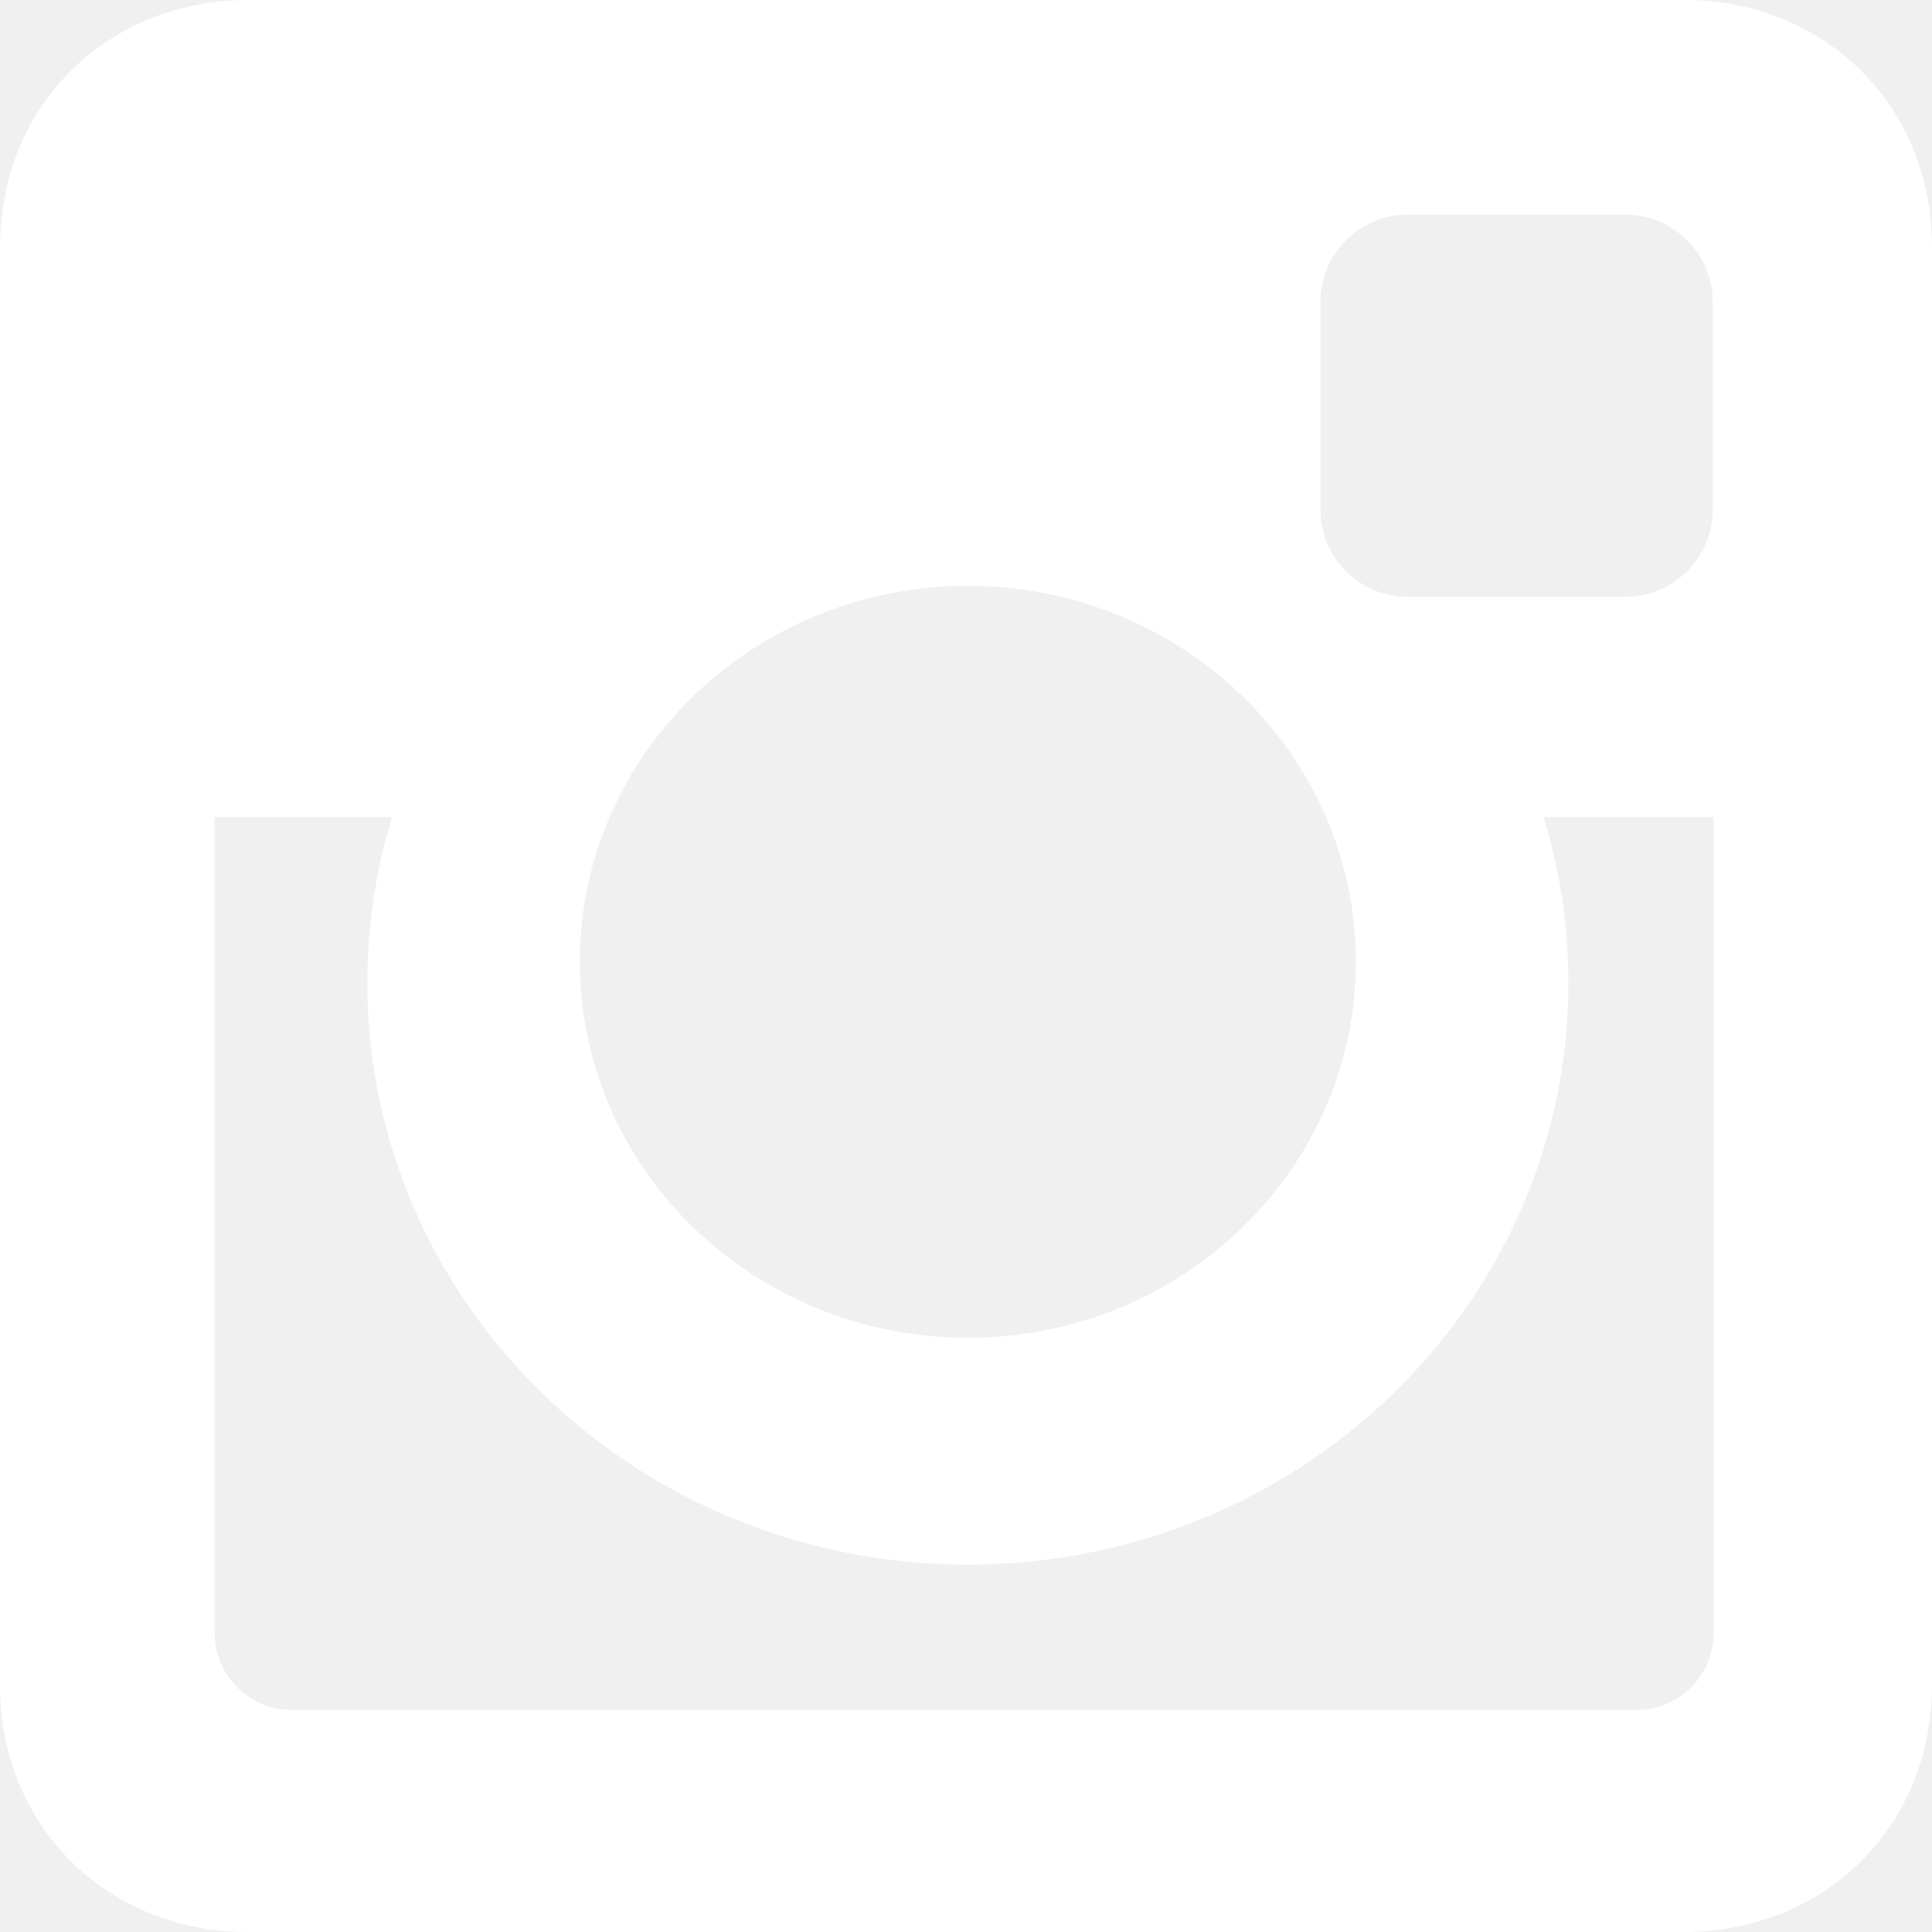
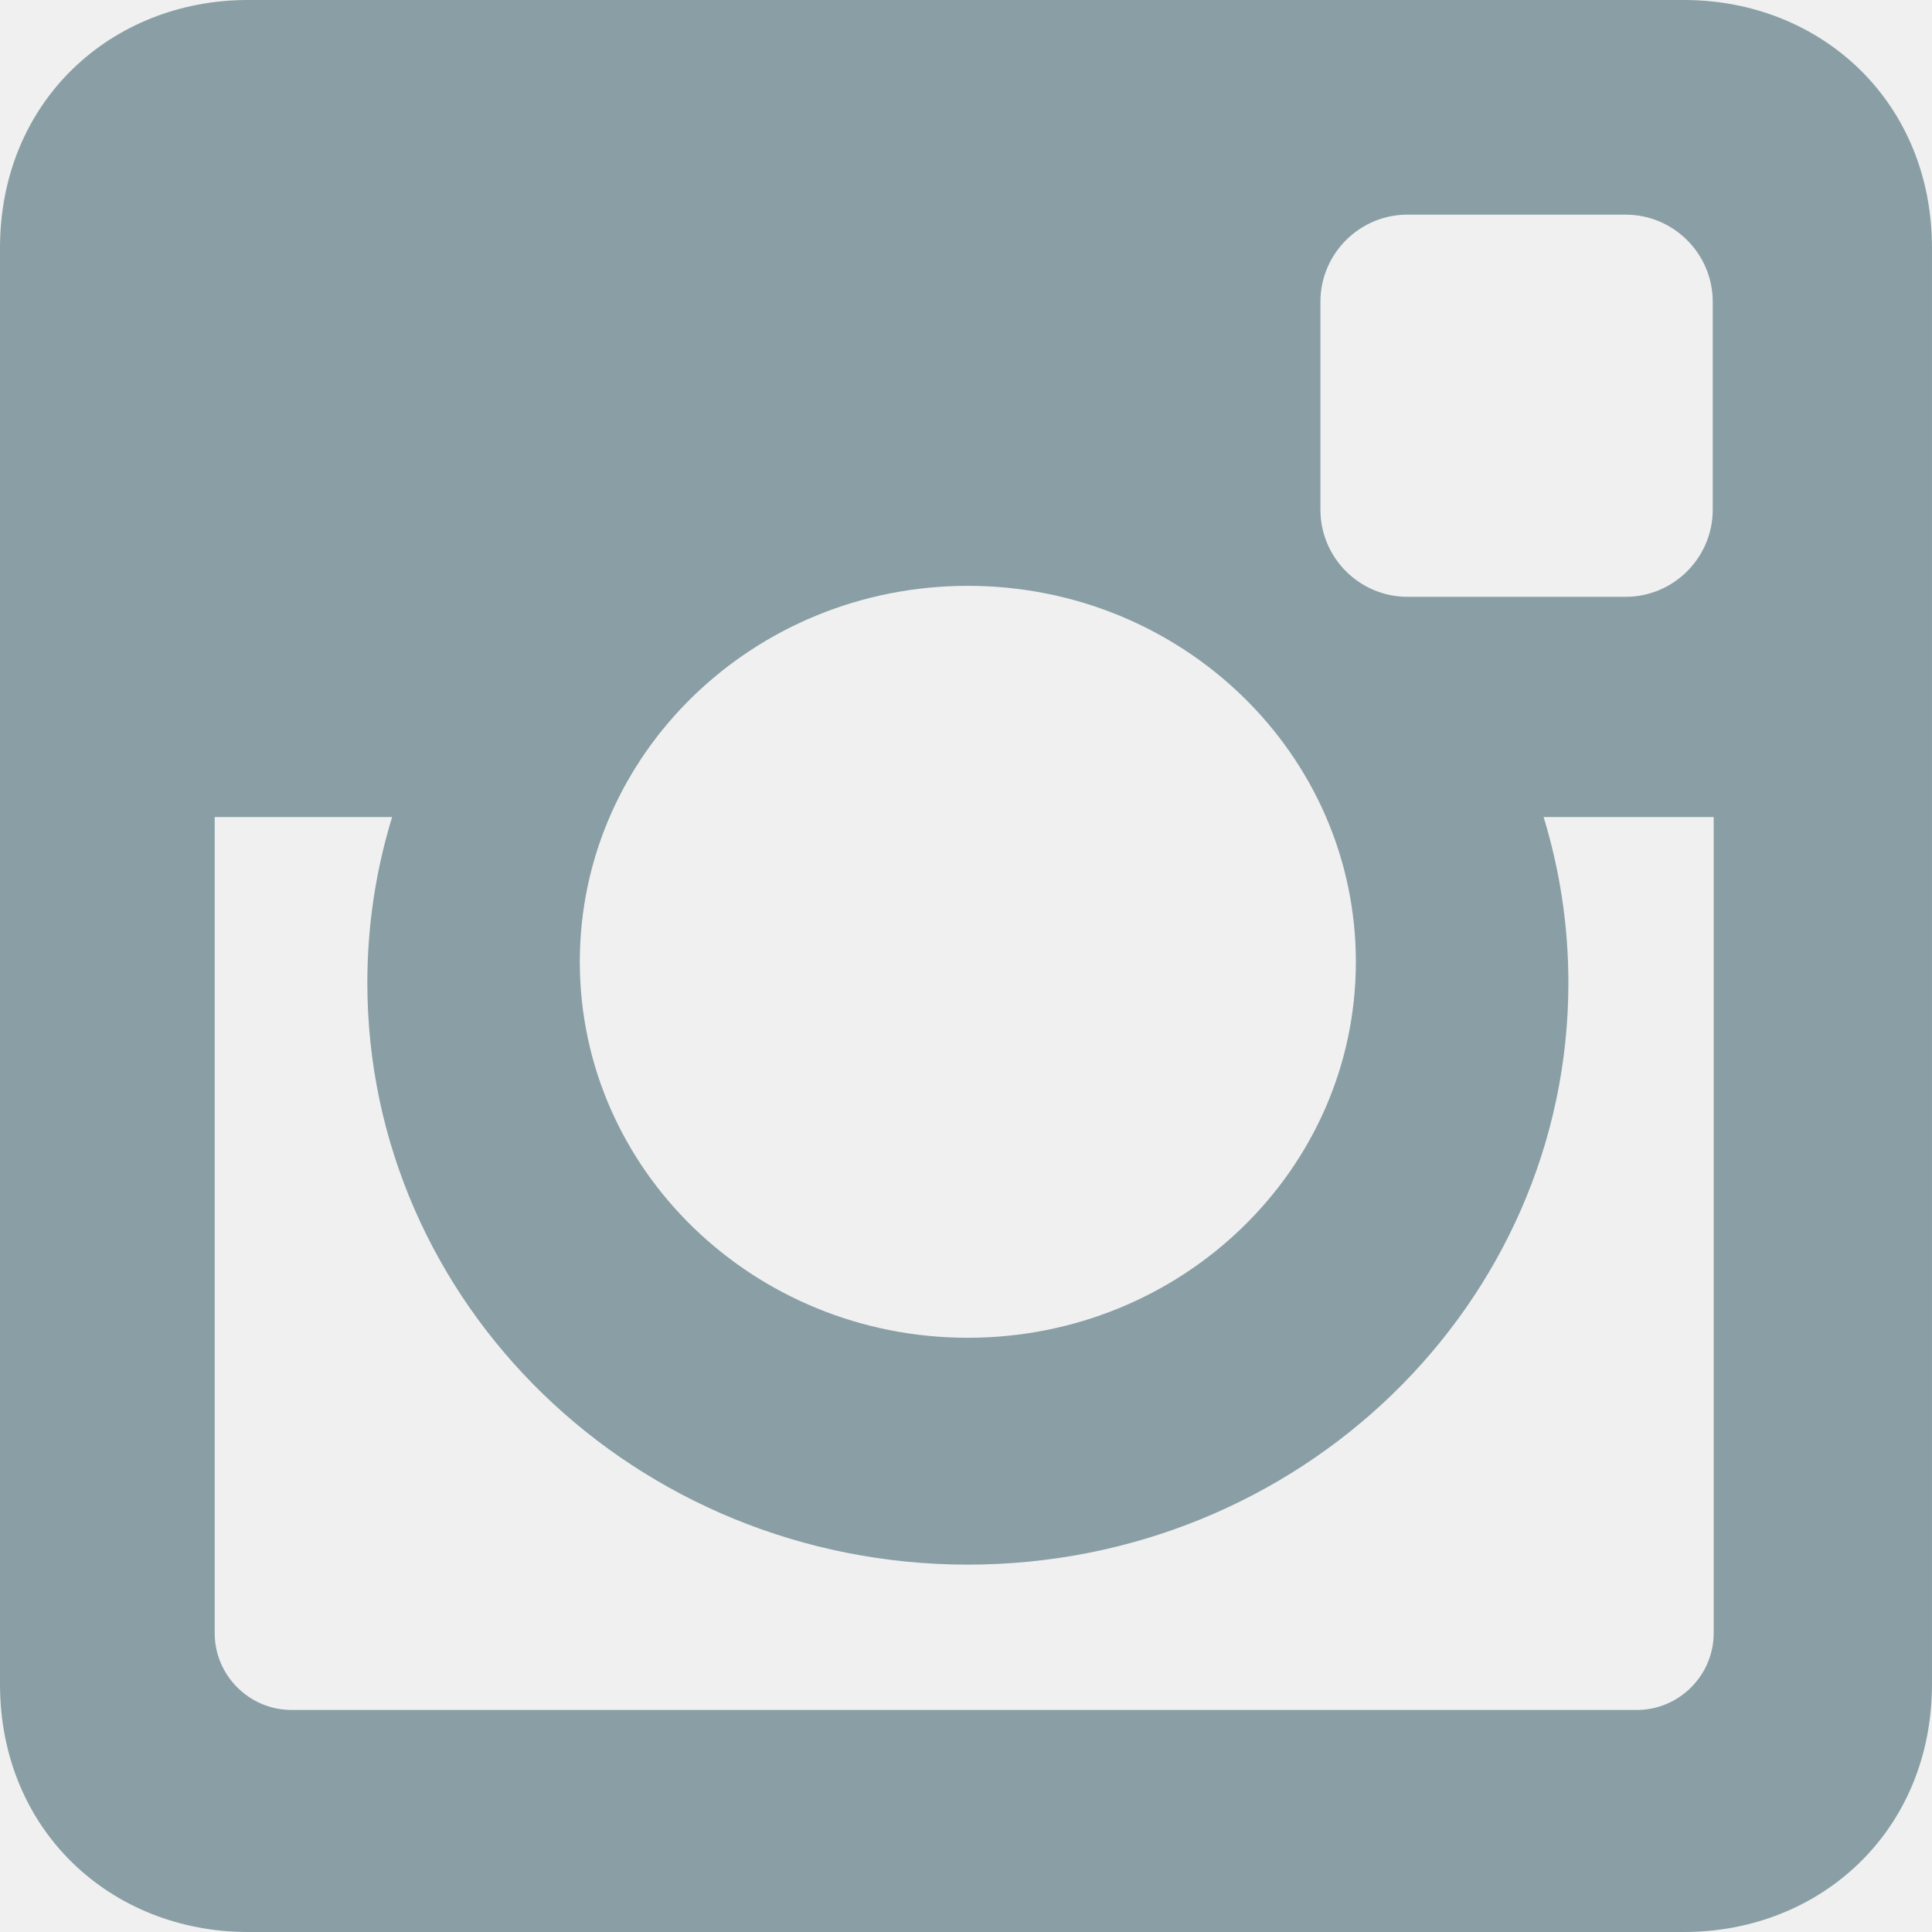
<svg xmlns="http://www.w3.org/2000/svg" version="1.1" id="Capa_1" x="0px" y="0px" width="512px" height="512px" viewBox="0 0 97.395 97.395" style="enable-background:new 0 0 97.395 97.395;" xml:space="preserve">
  <g>
-     <path d="M12.501,0h72.393c6.875,0,12.5,5.09,12.5,12.5v72.395c0,7.41-5.625,12.5-12.5,12.5H12.501C5.624,97.395,0,92.305,0,84.895   V12.5C0,5.09,5.624,0,12.501,0L12.501,0z M70.948,10.821c-2.412,0-4.383,1.972-4.383,4.385v10.495c0,2.412,1.971,4.385,4.383,4.385   h11.008c2.412,0,4.385-1.973,4.385-4.385V15.206c0-2.413-1.973-4.385-4.385-4.385H70.948L70.948,10.821z M86.387,41.188h-8.572   c0.811,2.648,1.25,5.453,1.25,8.355c0,16.2-13.556,29.332-30.275,29.332c-16.718,0-30.272-13.132-30.272-29.332   c0-2.904,0.438-5.708,1.25-8.355h-8.945v41.141c0,2.129,1.742,3.872,3.872,3.872h67.822c2.13,0,3.872-1.742,3.872-3.872V41.188   H86.387z M48.789,29.533c-10.802,0-19.56,8.485-19.56,18.953c0,10.468,8.758,18.953,19.56,18.953   c10.803,0,19.562-8.485,19.562-18.953C68.351,38.018,59.593,29.533,48.789,29.533z" fill="#ffffff" />
+     <path d="M12.501,0h72.393c6.875,0,12.5,5.09,12.5,12.5v72.395c0,7.41-5.625,12.5-12.5,12.5H12.501C5.624,97.395,0,92.305,0,84.895   V12.5C0,5.09,5.624,0,12.501,0L12.501,0z M70.948,10.821c-2.412,0-4.383,1.972-4.383,4.385v10.495c0,2.412,1.971,4.385,4.383,4.385   h11.008c2.412,0,4.385-1.973,4.385-4.385V15.206c0-2.413-1.973-4.385-4.385-4.385H70.948L70.948,10.821z M86.387,41.188h-8.572   c0.811,2.648,1.25,5.453,1.25,8.355c0,16.2-13.556,29.332-30.275,29.332c-16.718,0-30.272-13.132-30.272-29.332   c0-2.904,0.438-5.708,1.25-8.355h-8.945v41.141c0,2.129,1.742,3.872,3.872,3.872h67.822c2.13,0,3.872-1.742,3.872-3.872V41.188   H86.387z M48.789,29.533c-10.802,0-19.56,8.485-19.56,18.953c0,10.468,8.758,18.953,19.56,18.953   c10.803,0,19.562-8.485,19.562-18.953C68.351,38.018,59.593,29.533,48.789,29.533z" fill="#899fa5" />
  </g>
  <g>
</g>
  <g>
</g>
  <g>
</g>
  <g>
</g>
  <g>
</g>
  <g>
</g>
  <g>
</g>
  <g>
</g>
  <g>
</g>
  <g>
</g>
  <g>
</g>
  <g>
</g>
  <g>
</g>
  <g>
</g>
  <g>
</g>
</svg>
